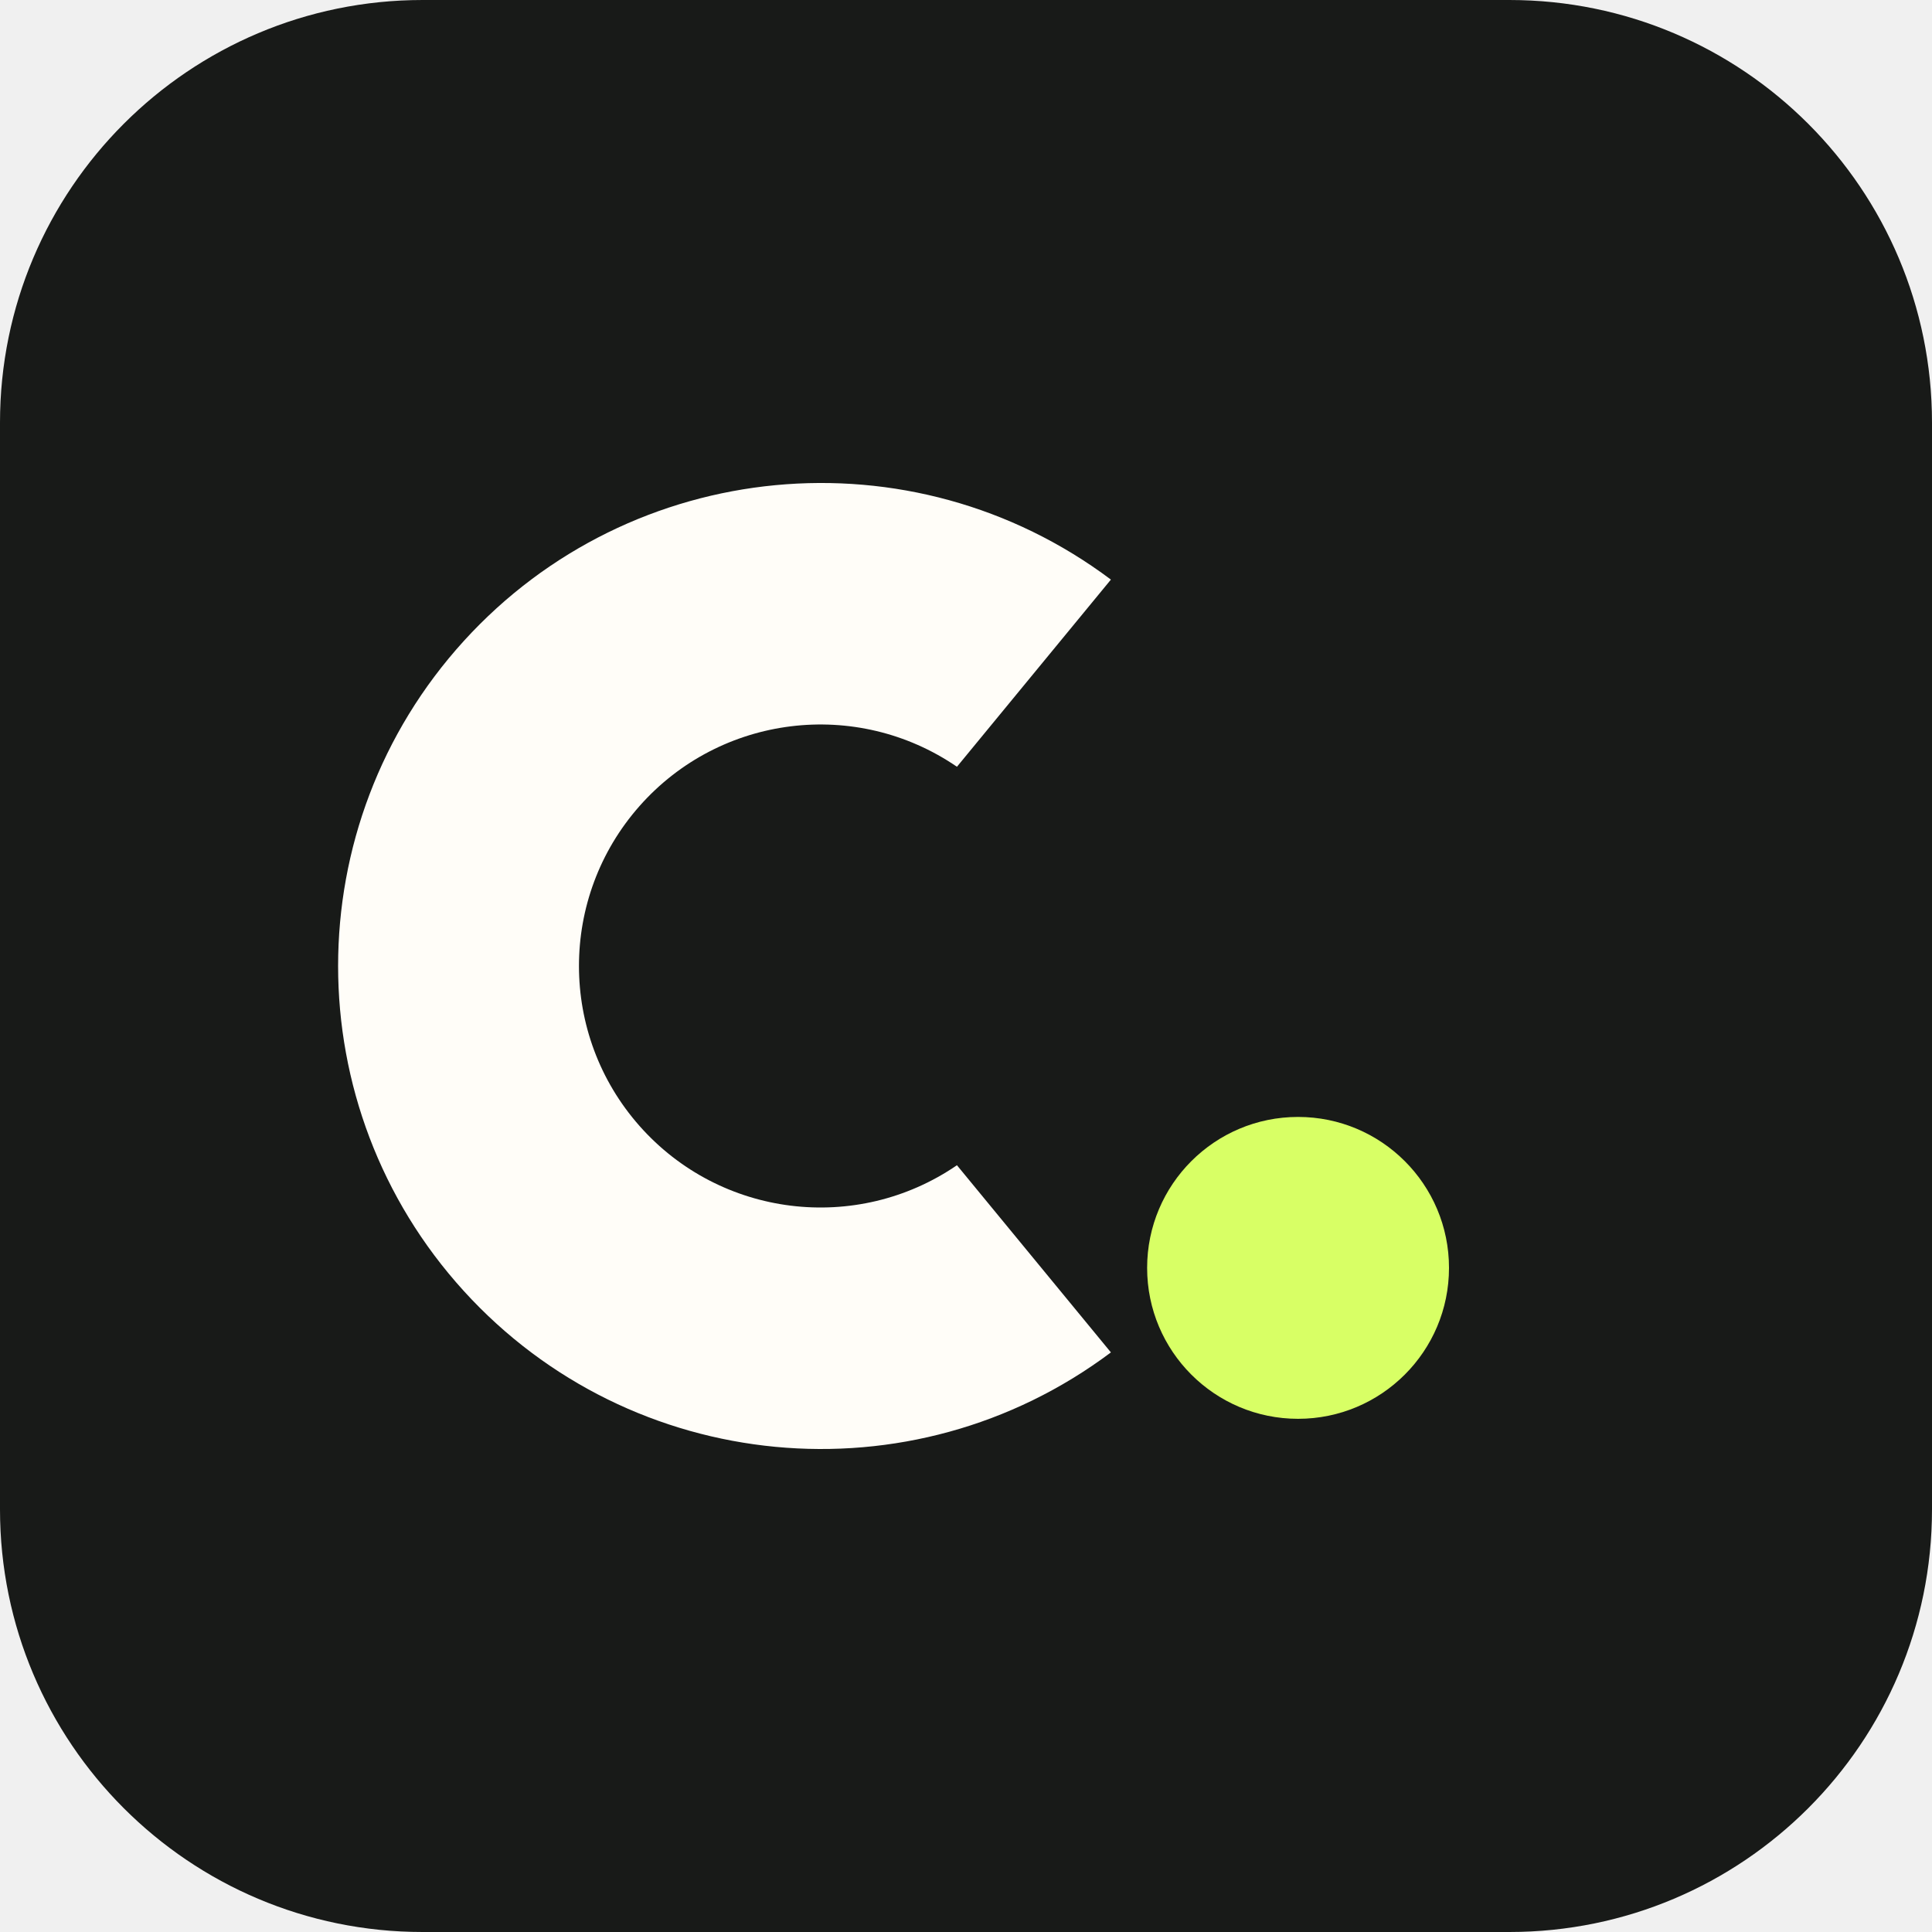
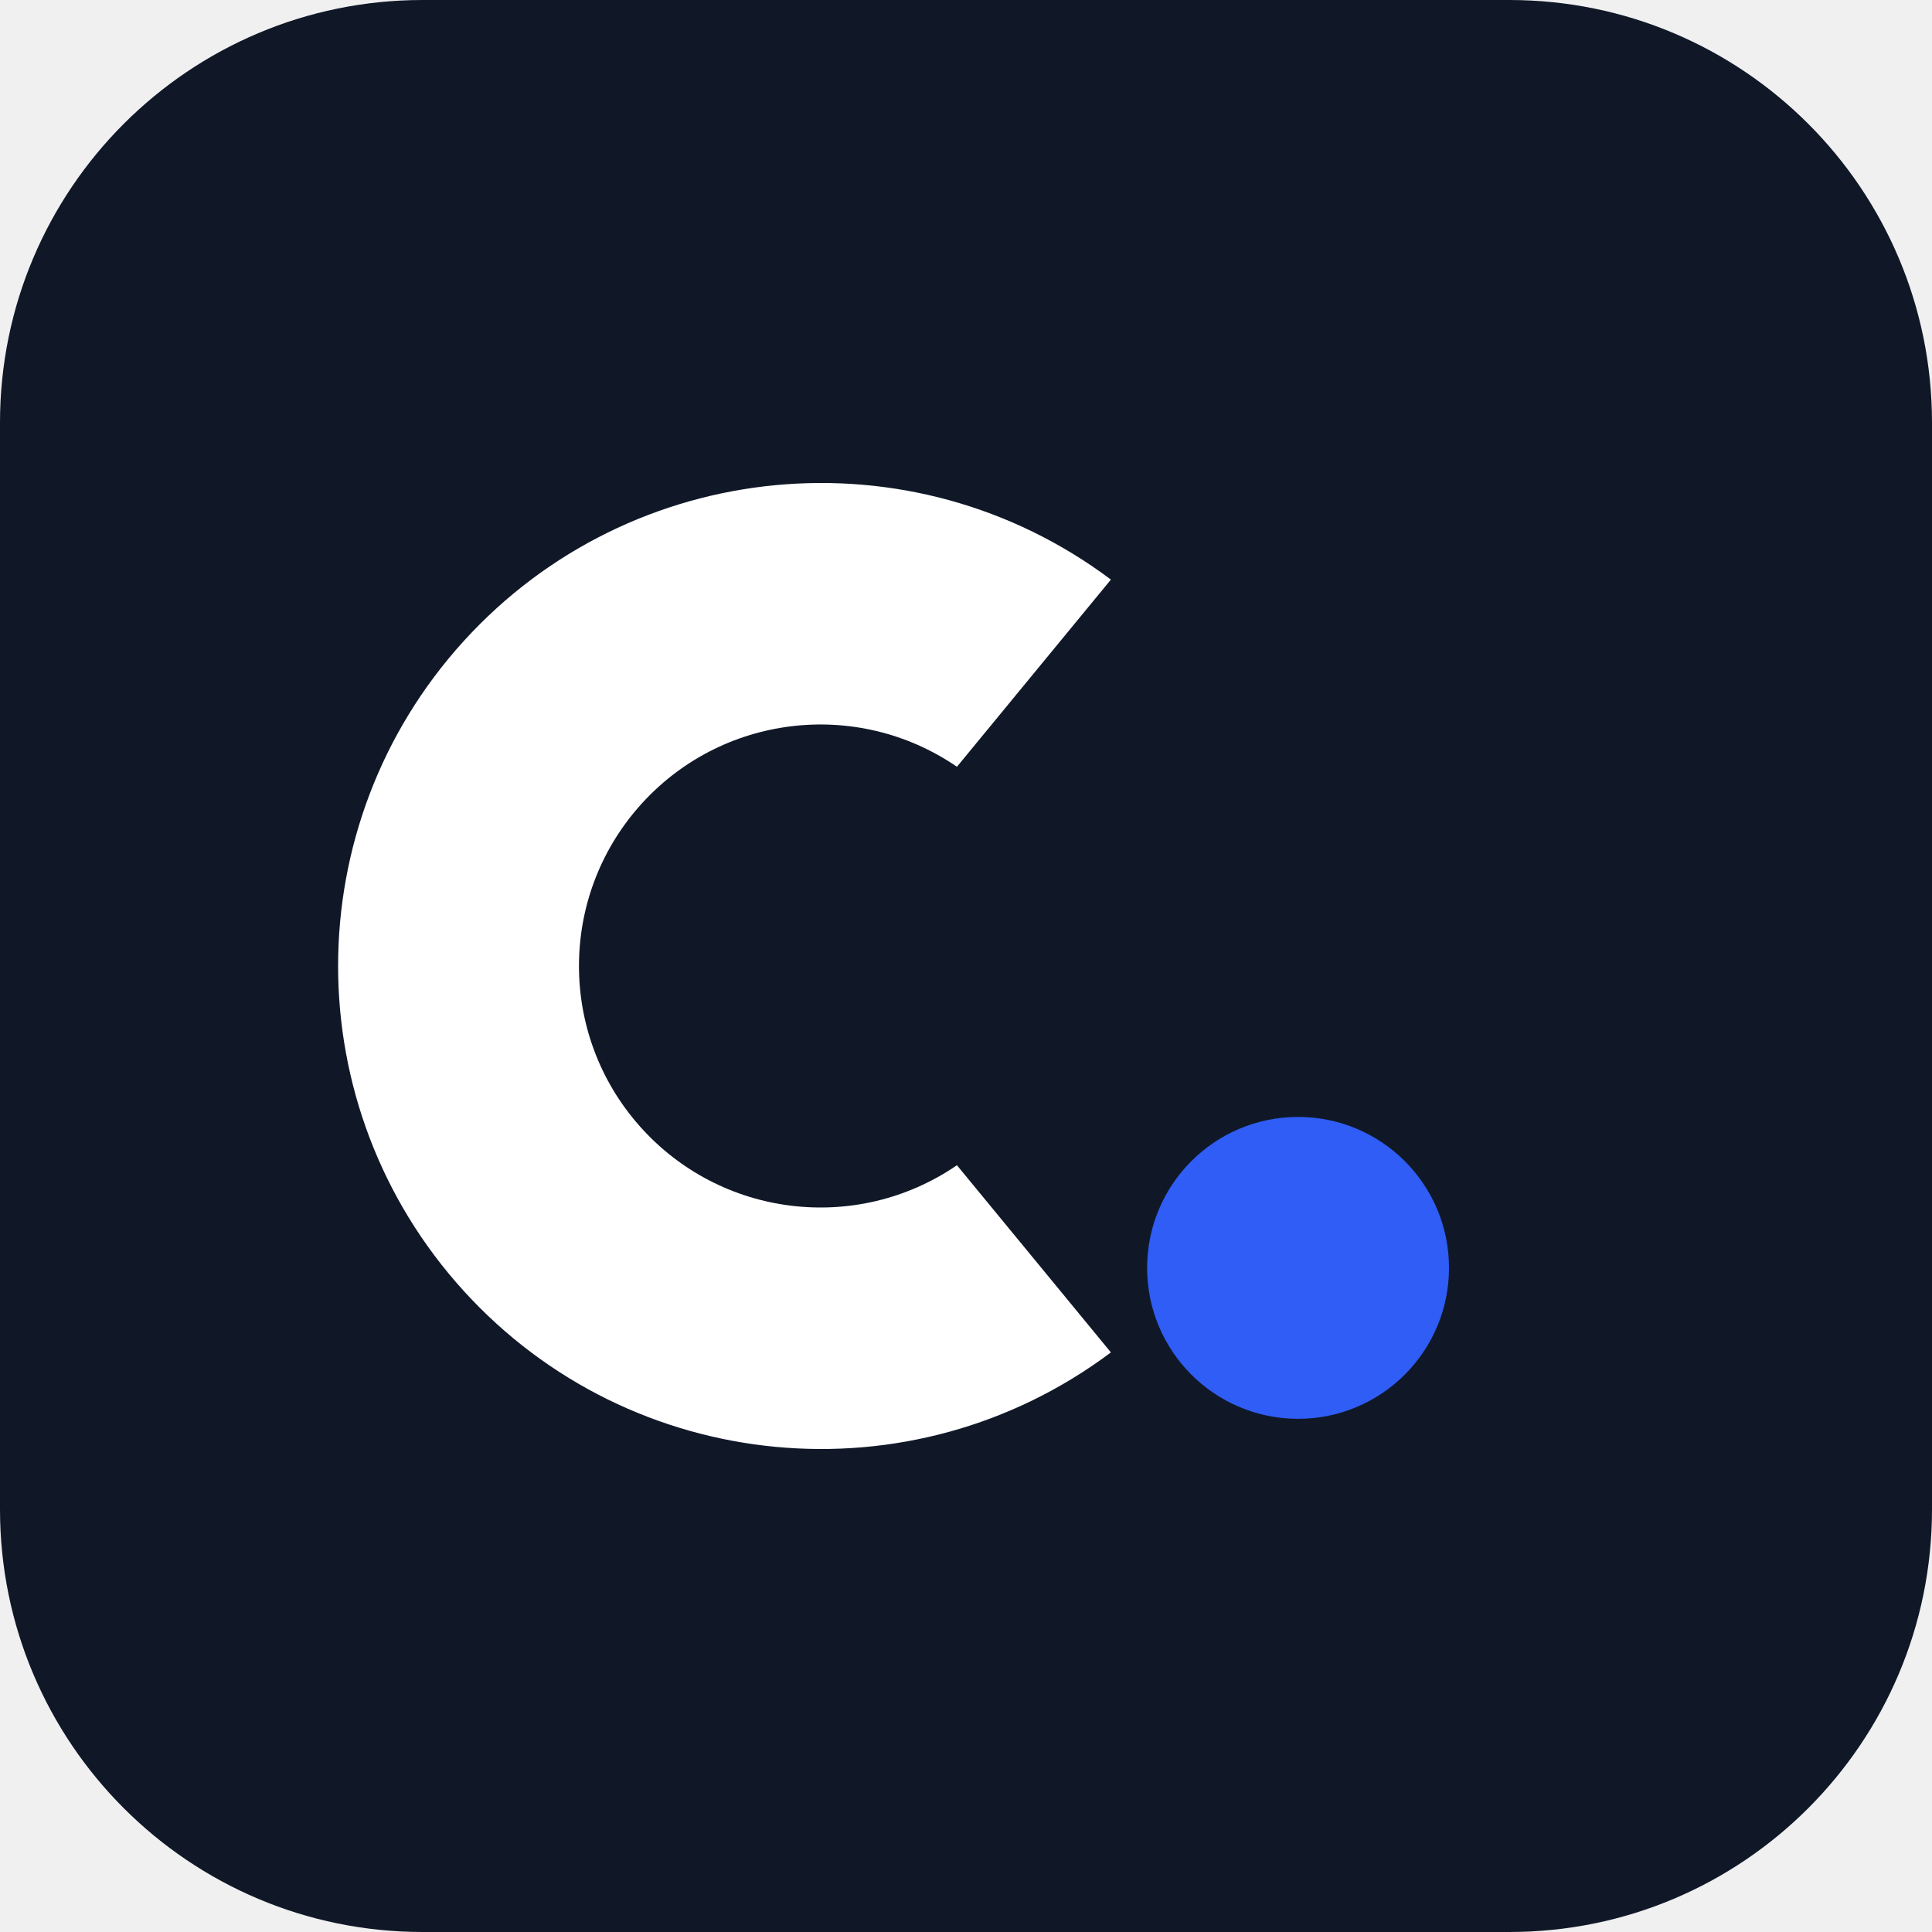
<svg xmlns="http://www.w3.org/2000/svg" viewBox="0 0 64 64" role="img" aria-label="Clinton Obi">
-   <rect width="64" height="64" rx="14" fill="#181a18" />
-   <path d="M36.8 19.2a16 16 0 1 0 0 25.6l-5.1-6.2a8 8 0 1 1 0-13.2l5.1-6.2Z" fill="#fffdf8" />
-   <circle cx="43" cy="42" r="5" fill="#d8ff65" />
+   <rect width="64" height="64" rx="14" fill="#101828" />
+   <path d="M36.8 19.2a16 16 0 1 0 0 25.6l-5.1-6.2a8 8 0 1 1 0-13.2l5.1-6.2Z" fill="#ffffff" />
+   <circle cx="43" cy="42" r="5" fill="#2f5df5" />
</svg>
